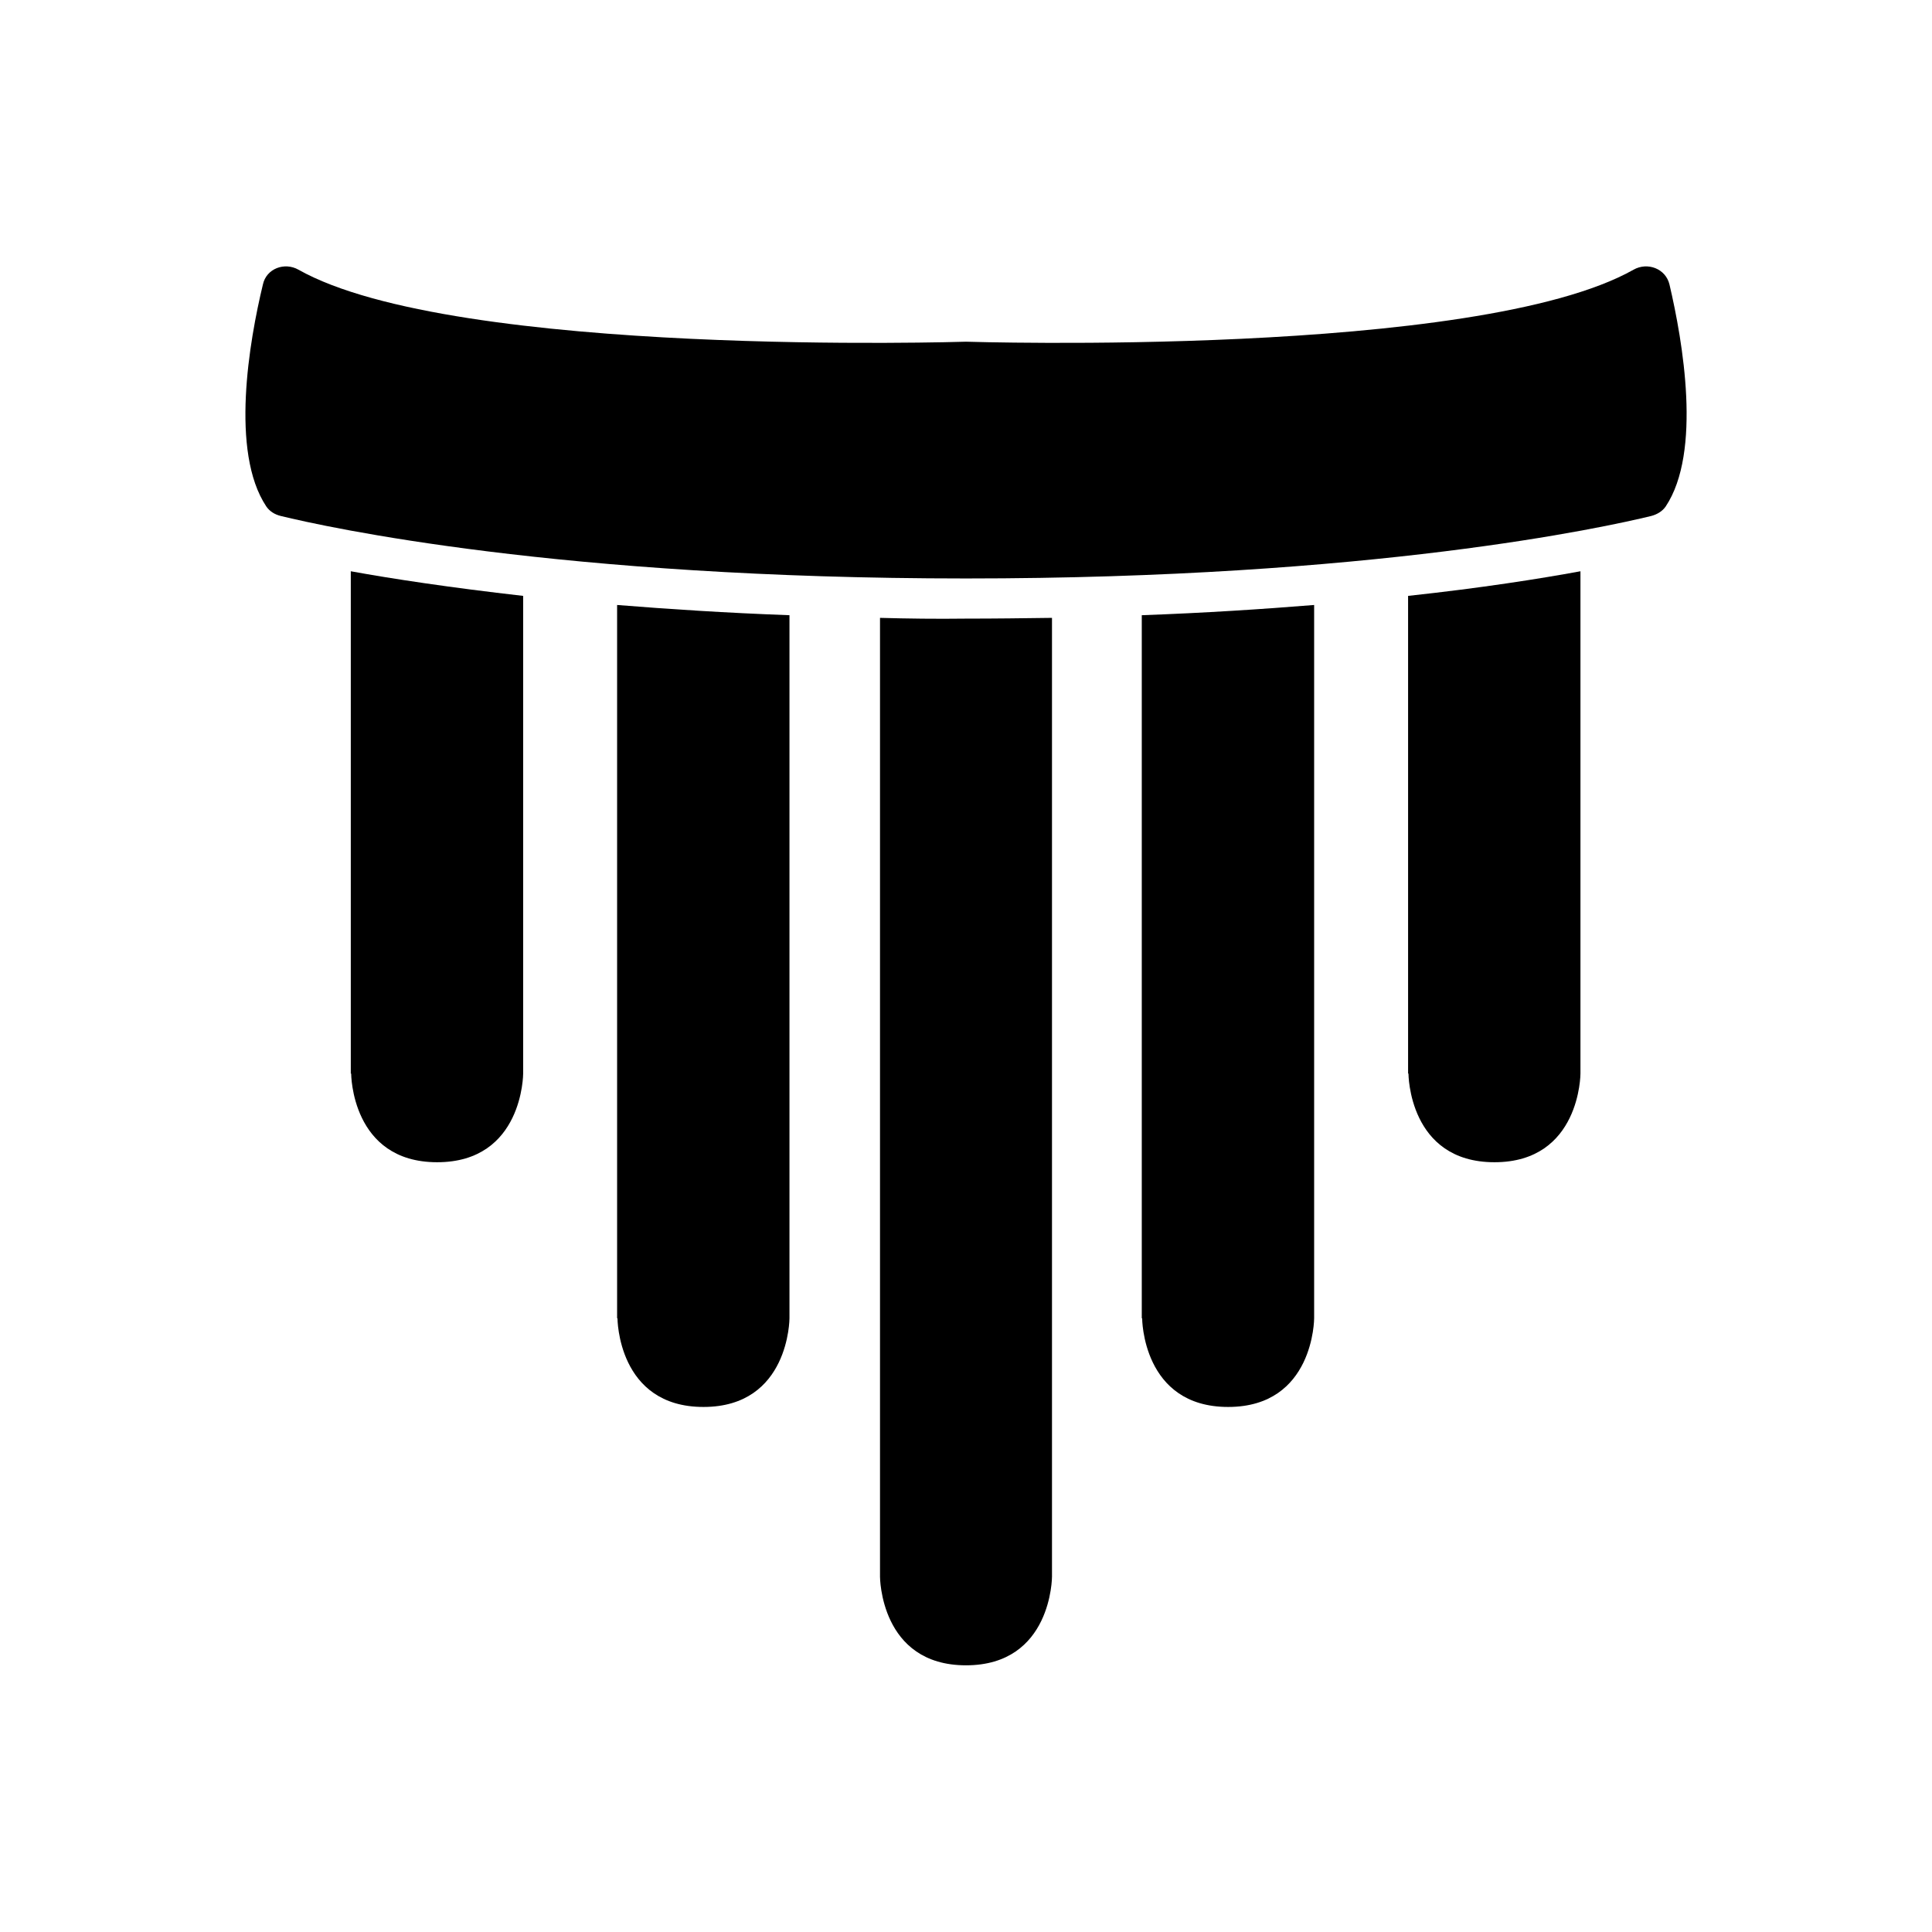
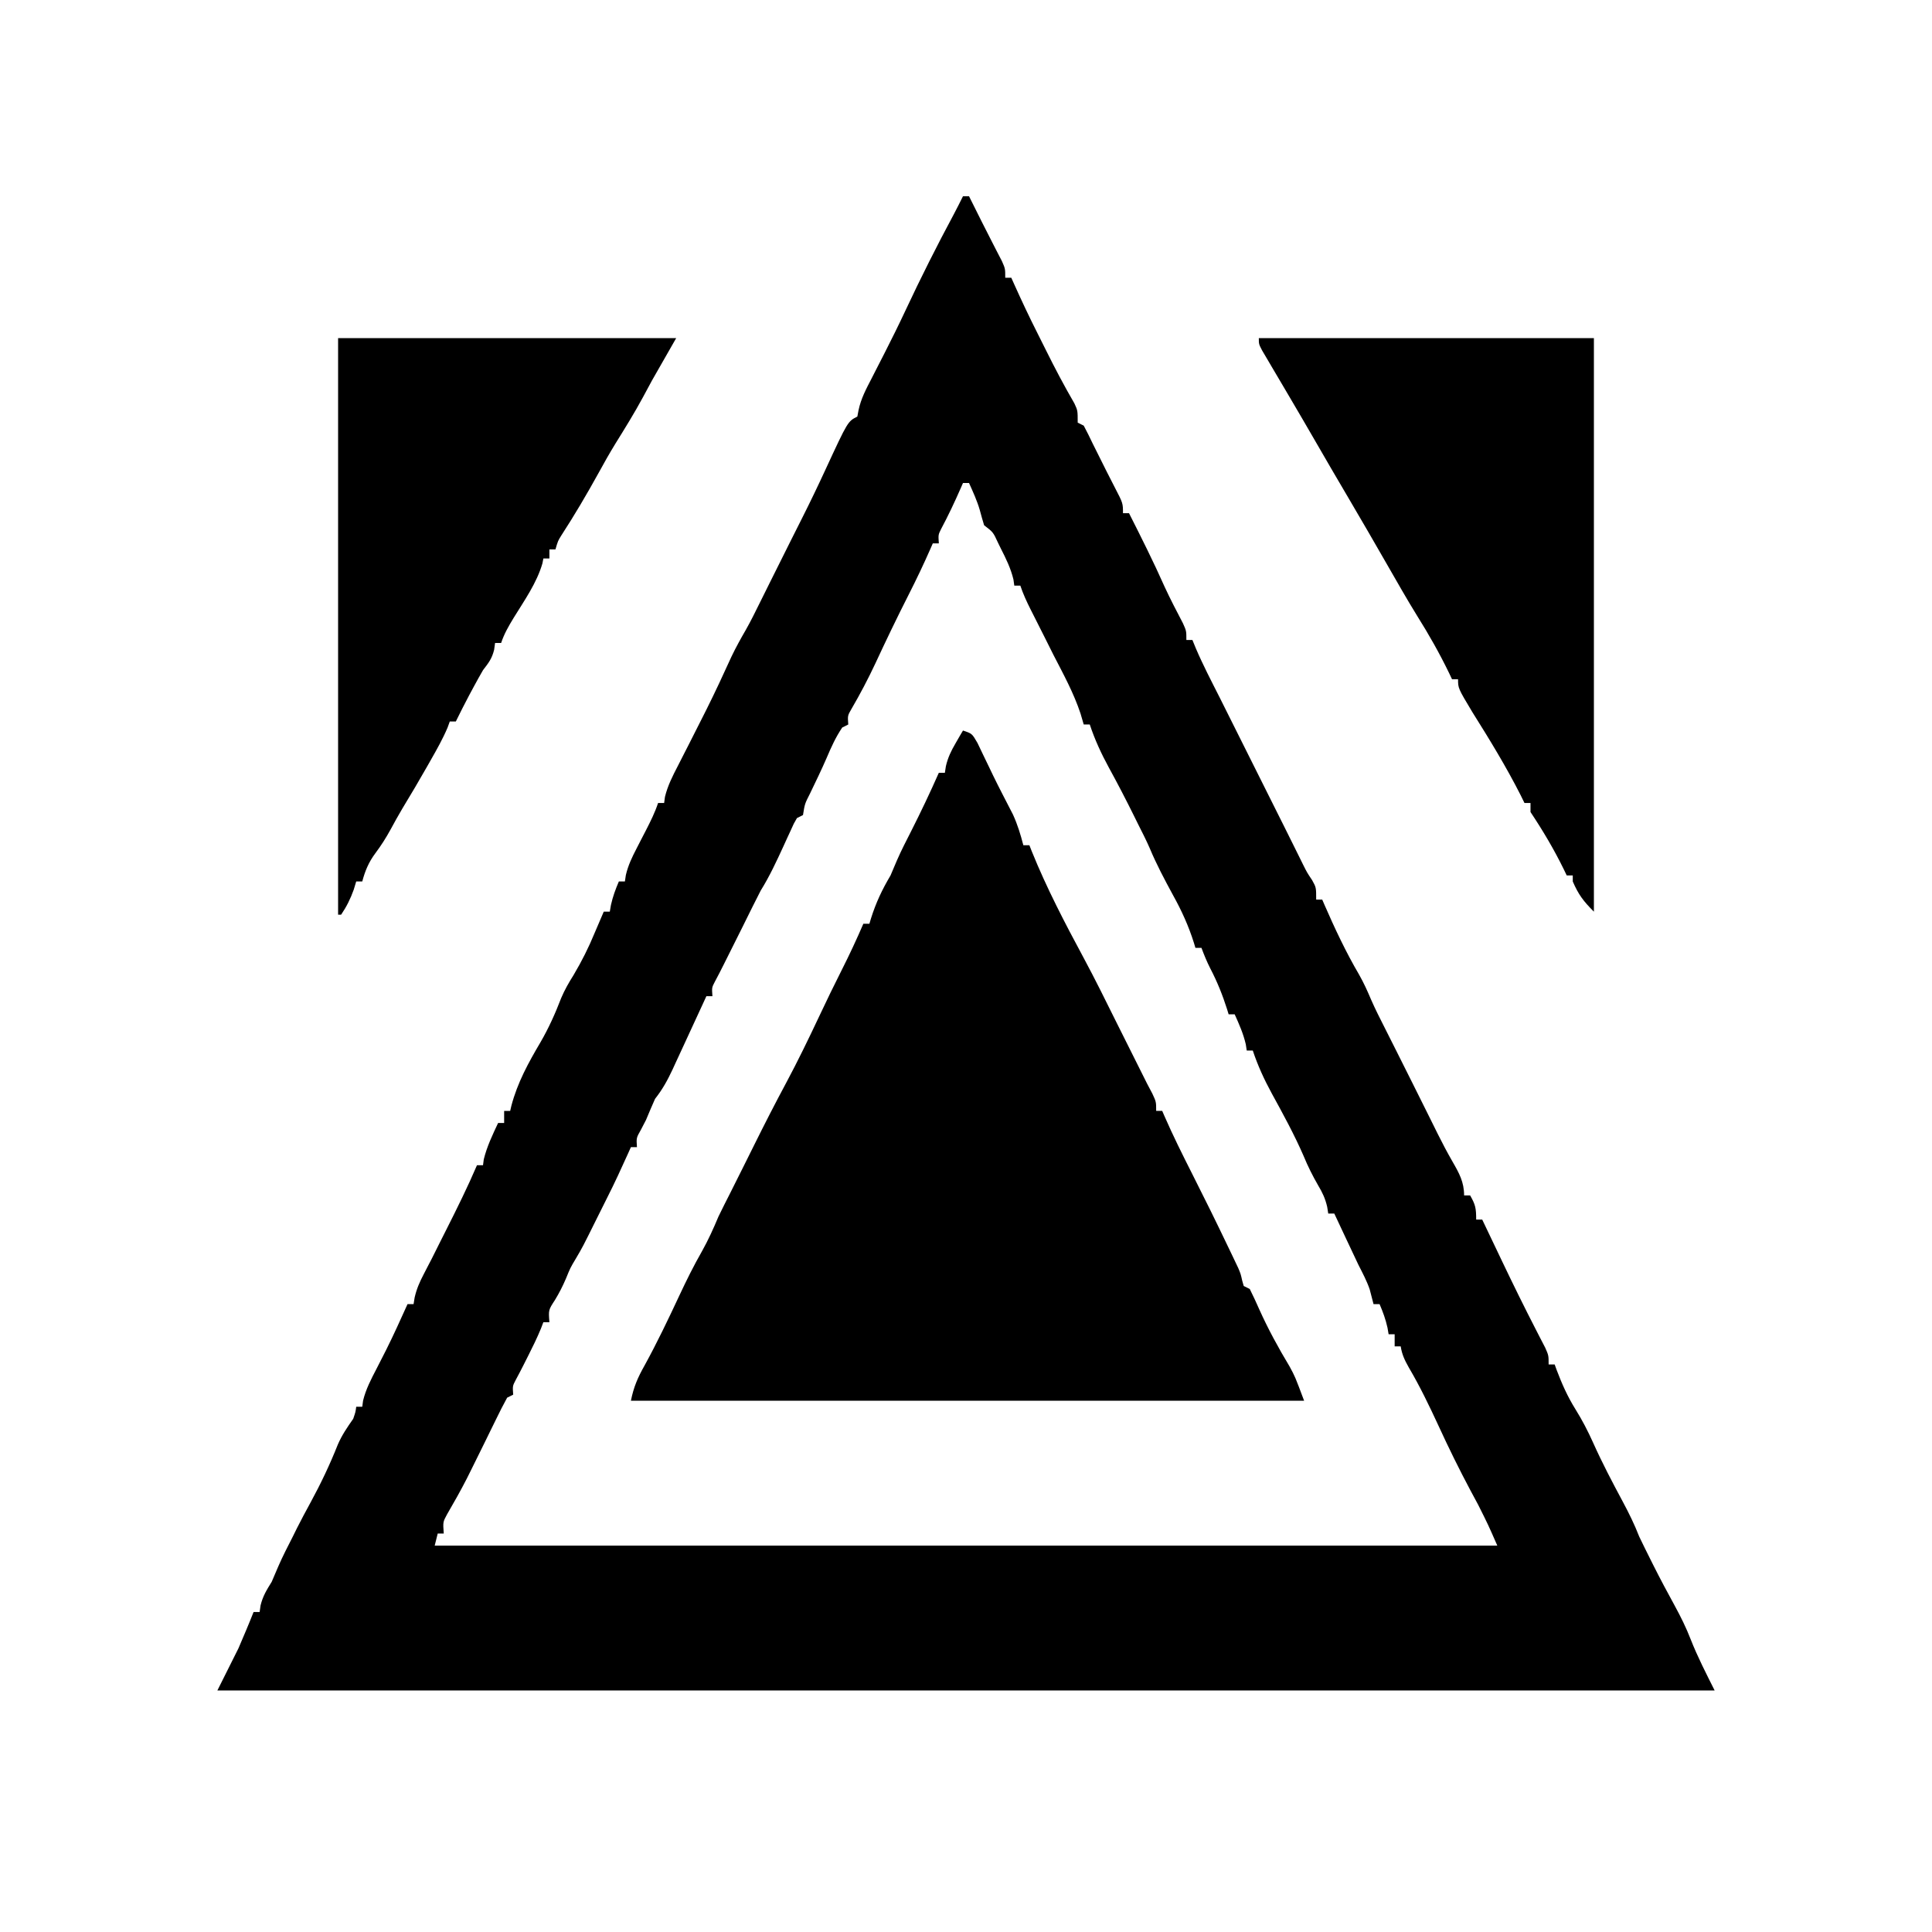
- <svg xmlns="http://www.w3.org/2000/svg" fill="#000000" width="800px" height="800px" viewBox="0 0 51 51" version="1.1" id="class_armor">
-   <path d="M43.12,7.12C38.99,9.45,25.5,9.02,25.5,9.02S12.01,9.45,7.88,7.12C7.51,6.91,7.03,7.09,6.94,7.51   C6.58,9,6.07,11.93,7.03,13.37c0.09,0.13,0.22,0.21,0.38,0.25c1.23,0.3,7.36,1.65,18.09,1.65c10.73,0,16.86-1.35,18.09-1.65   c0.15-0.04,0.29-0.12,0.38-0.25c0.96-1.44,0.45-4.37,0.1-5.86C43.97,7.09,43.49,6.91,43.12,7.12z" />
+ <svg xmlns="http://www.w3.org/2000/svg" width="640" height="640" version="1.1">
  <g>
-     <path d="M9.27,28.34c0,0,0,2.34,2.27,2.34s2.27-2.34,2.27-2.34V15.73c-1.93-0.22-3.45-0.45-4.55-0.65V28.34z" />
-     <path d="M16.3,34.8c0,0,0,2.34,2.27,2.34s2.27-2.34,2.27-2.34V16.24c-1.66-0.06-3.18-0.16-4.55-0.27V34.8z" />
-     <path d="M37.18,28.34c0,0,0,2.34,2.27,2.34s2.27-2.34,2.27-2.34V15.08c-1.09,0.2-2.61,0.44-4.55,0.65V28.34z" />
-     <path d="M30.15,34.8c0,0,0,2.34,2.27,2.34s2.27-2.34,2.27-2.34V15.97c-1.36,0.11-2.88,0.21-4.55,0.27V34.8z" />
-     <path d="M23.23,16.31v25.31c0,0,0,2.34,2.27,2.34s2.27-2.34,2.27-2.34V16.31c-0.74,0.01-1.49,0.02-2.27,0.02    C24.72,16.34,23.96,16.33,23.23,16.31z" />
+     <path id="svg_3" fill="#000000" d="m319,65c0.66,0 1.32,0 2,0c1.423,2.847 2.846,5.694 4.266,8.543c1.144,2.28 2.3,4.553 3.469,6.82c0.541,1.056 1.083,2.111 1.641,3.199c0.754,1.456 0.754,1.456 1.523,2.941c1.102,2.496 1.102,2.496 1.102,5.496c0.66,0 1.32,0 2,0c0.303,0.678 0.606,1.356 0.918,2.055c2.48,5.51 5.04,10.961 7.77,16.352c0.925,1.829 1.841,3.663 2.75,5.5c2.978,6.019 6.09,11.91 9.461,17.719c1.102,2.375 1.102,2.375 1.102,6.375c0.66,0.33 1.32,0.66 2,1c1.054,1.972 2.046,3.978 3,6c0.483,0.967 0.967,1.934 1.465,2.93c1.015,2.029 2.028,4.059 3.039,6.09c0.912,1.816 1.834,3.628 2.773,5.43c2.723,5.242 2.723,5.242 2.723,8.551c0.66,0 1.32,0 2,0c4.069,8.048 8.11,16.084 11.77,24.328c1.895,4.116 3.996,8.125 6.094,12.141c1.137,2.531 1.137,2.531 1.137,5.531c0.66,0 1.32,0 2,0c0.371,0.907 0.743,1.815 1.125,2.75c2.37,5.539 5.156,10.877 7.875,16.25c0.709,1.416 1.418,2.833 2.125,4.25c0.625,1.25 1.25,2.5 1.875,3.75c5.208,10.417 10.417,20.833 15.625,31.25c0.565,1.128 1.129,2.256 1.711,3.418c1.114,2.23 2.223,4.461 3.328,6.695c0.523,1.056 1.047,2.111 1.586,3.199c0.459,0.929 0.918,1.859 1.391,2.816c1.329,2.664 1.329,2.664 3.031,5.211c1.328,2.41 1.328,2.41 1.328,6.41c0.66,0 1.32,0 2,0c0.219,0.51 0.438,1.021 0.664,1.547c3.458,7.928 7.144,15.799 11.523,23.266c1.544,2.715 2.768,5.411 3.98,8.281c1.386,3.175 2.955,6.255 4.52,9.344c0.712,1.415 1.425,2.831 2.137,4.246c0.361,0.717 0.723,1.433 1.095,2.171c1.702,3.378 3.391,6.762 5.081,10.145c0.327,0.653 0.653,1.306 0.99,1.978c1.723,3.443 3.441,6.889 5.151,10.338c0.353,0.711 0.706,1.422 1.07,2.154c0.668,1.346 1.335,2.692 2,4.039c1.566,3.148 3.191,6.236 4.945,9.283c2.204,3.834 3.844,6.757 3.844,11.207c0.66,0 1.32,0 2,0c1.765,3.088 2,4.233 2,8c0.66,0 1.32,0 2,0c0.307,0.644 0.614,1.289 0.93,1.953c1.418,2.975 2.838,5.948 4.257,8.922c0.483,1.013 0.966,2.026 1.463,3.07c3.615,7.57 7.309,15.093 11.15,22.551c0.499,0.971 0.998,1.941 1.512,2.941c0.512,0.989 1.024,1.977 1.551,2.996c1.137,2.566 1.137,2.566 1.137,5.566c0.66,0 1.32,0 2,0c0.219,0.606 0.438,1.212 0.664,1.836c1.736,4.587 3.612,8.811 6.211,12.977c2.251,3.617 4.133,7.237 5.875,11.125c2.988,6.667 6.368,13.092 9.823,19.527c2.028,3.795 3.869,7.52 5.427,11.535c1.209,2.513 2.434,5.01 3.688,7.5c0.352,0.703 0.703,1.405 1.065,2.129c2.247,4.466 4.588,8.865 6.997,13.246c2.001,3.673 3.805,7.286 5.312,11.188c2.278,5.804 5.149,11.361 7.938,16.938c-163.68,0 -327.36,0 -496,0c2.31,-4.62 4.62,-9.24 7,-14c1.712,-3.995 3.409,-7.961 5,-12c0.66,0 1.32,0 2,0c0.103,-0.722 0.206,-1.444 0.312,-2.188c0.759,-3.104 2.01,-5.103 3.688,-7.812c0.737,-1.699 1.473,-3.399 2.184,-5.109c1.455,-3.37 3.153,-6.619 4.816,-9.891c0.456,-0.924 0.913,-1.849 1.383,-2.801c1.439,-2.848 2.942,-5.652 4.472,-8.451c3.423,-6.282 6.406,-12.562 9.052,-19.22c1.367,-3.159 3.126,-5.716 5.094,-8.527c0.769,-2.226 0.769,-2.226 1,-4c0.66,0 1.32,0 2,0c0.089,-0.67 0.178,-1.341 0.27,-2.031c0.931,-3.785 2.627,-7.036 4.418,-10.469c0.724,-1.416 1.447,-2.833 2.168,-4.25c0.54,-1.062 0.54,-1.062 1.091,-2.145c2.487,-4.971 4.764,-10.041 7.053,-15.105c0.66,0 1.32,0 2,0c0.116,-0.723 0.232,-1.446 0.352,-2.191c0.668,-2.894 1.654,-5.118 3.023,-7.746c0.42,-0.813 0.84,-1.627 1.273,-2.465c0.669,-1.286 0.669,-1.286 1.352,-2.598c1.002,-1.999 2.002,-3.999 3,-6c0.634,-1.257 1.268,-2.513 1.902,-3.77c3.533,-7.011 7.004,-14.011 10.098,-21.23c0.66,0 1.32,0 2,0c0.083,-0.639 0.165,-1.279 0.25,-1.938c1.045,-4.268 2.891,-8.094 4.75,-12.062c0.66,0 1.32,0 2,0c0,-1.32 0,-2.64 0,-4c0.66,0 1.32,0 2,0c0.133,-0.57 0.266,-1.14 0.402,-1.727c1.994,-7.583 5.631,-14.232 9.593,-20.939c2.762,-4.741 4.93,-9.587 6.899,-14.714c1.149,-2.725 2.535,-5.118 4.105,-7.621c2.713,-4.578 4.973,-9.065 7,-14c0.56,-1.313 1.123,-2.626 1.688,-3.938c0.433,-1.011 0.866,-2.021 1.312,-3.062c0.66,0 1.32,0 2,0c0.124,-0.722 0.247,-1.444 0.375,-2.188c0.615,-2.77 1.509,-5.21 2.625,-7.812c0.66,0 1.32,0 2,0c0.106,-0.703 0.211,-1.405 0.32,-2.129c0.77,-3.254 2.019,-5.841 3.555,-8.809c0.513,-0.999 1.026,-1.998 1.555,-3.027c0.518,-1.002 1.036,-2.003 1.57,-3.035c1.535,-3 2.934,-5.802 4,-9c0.66,0 1.32,0 2,0c0.092,-0.674 0.183,-1.348 0.277,-2.043c0.907,-3.712 2.536,-6.9 4.285,-10.27c0.729,-1.432 1.458,-2.865 2.188,-4.297c0.374,-0.729 0.748,-1.458 1.133,-2.209c1.744,-3.406 3.465,-6.823 5.18,-10.244c0.329,-0.655 0.658,-1.31 0.997,-1.985c2.894,-5.792 5.617,-11.657 8.3,-17.55c1.427,-2.959 2.979,-5.789 4.632,-8.627c1.71,-3.009 3.228,-6.11 4.759,-9.213c0.7,-1.41 1.401,-2.82 2.102,-4.23c0.355,-0.716 0.71,-1.432 1.075,-2.169c1.725,-3.475 3.462,-6.943 5.198,-10.413c0.668,-1.337 1.336,-2.674 2.004,-4.012c1.148,-2.297 2.302,-4.591 3.461,-6.883c2.761,-5.471 5.407,-10.979 7.973,-16.543c7.282,-15.735 7.282,-15.735 10.438,-17.312c0.193,-1.031 0.193,-1.031 0.391,-2.082c0.815,-3.903 2.534,-7.083 4.359,-10.605c0.365,-0.717 0.73,-1.434 1.106,-2.173c1.043,-2.049 2.093,-4.095 3.144,-6.14c2.387,-4.69 4.725,-9.397 6.953,-14.164c5.057,-10.812 10.399,-21.423 16.045,-31.939c1.031,-1.951 2.022,-3.919 3.002,-5.897zm0,95c-0.364,0.835 -0.364,0.835 -0.734,1.688c-2.028,4.619 -4.151,9.137 -6.531,13.586c-0.93,1.874 -0.93,1.874 -0.734,4.727c-0.66,0 -1.32,0 -2,0c-0.364,0.835 -0.364,0.835 -0.734,1.688c-2.278,5.186 -4.697,10.266 -7.266,15.312c-3.819,7.523 -7.467,15.109 -11.021,22.76c-2.427,5.181 -5.069,10.192 -7.948,15.138c-1.252,2.16 -1.252,2.16 -1.031,5.102c-0.99,0.495 -0.99,0.495 -2,1c-2.16,3.192 -3.656,6.513 -5.155,10.052c-1.725,3.977 -3.627,7.875 -5.503,11.782c-1.747,3.431 -1.747,3.431 -2.342,7.166c-0.99,0.495 -0.99,0.495 -2,1c-1.071,1.836 -1.071,1.836 -2.059,4.078c-0.579,1.247 -0.579,1.247 -1.17,2.52c-0.399,0.875 -0.798,1.751 -1.209,2.652c-2.327,5.064 -4.614,10.011 -7.562,14.75c-0.914,1.761 -1.809,3.533 -2.688,5.312c-0.514,1.038 -1.029,2.075 -1.559,3.145c-0.579,1.169 -1.158,2.338 -1.754,3.543c-1.414,2.835 -2.832,5.667 -4.25,8.5c-0.672,1.344 -1.344,2.687 -2.016,4.031c-0.965,1.929 -1.942,3.853 -2.969,5.75c-0.969,1.862 -0.969,1.862 -0.766,4.719c-0.66,0 -1.32,0 -2,0c-0.34,0.741 -0.681,1.482 -1.031,2.246c-1.334,2.899 -2.673,5.795 -4.014,8.69c-0.66,1.427 -1.319,2.855 -1.976,4.283c-1.051,2.283 -2.108,4.563 -3.167,6.843c-0.333,0.726 -0.665,1.451 -1.008,2.199c-1.662,3.564 -3.355,6.639 -5.805,9.739c-1.031,2.32 -2.029,4.654 -3,7c-0.557,1.073 -1.114,2.145 -1.688,3.25c-1.528,2.693 -1.528,2.693 -1.312,5.75c-0.66,0 -1.32,0 -2,0c-0.315,0.701 -0.629,1.403 -0.953,2.125c-2.212,4.904 -4.445,9.782 -6.883,14.578c-1.261,2.488 -2.498,4.989 -3.736,7.489c-4.417,8.902 -4.417,8.902 -6.678,12.746c-1.833,3.073 -1.833,3.073 -3.25,6.562c-1.118,2.608 -2.231,4.791 -3.688,7.188c-2.133,3.268 -2.133,3.268 -1.812,7.312c-0.66,0 -1.32,0 -2,0c-0.268,0.7 -0.536,1.4 -0.812,2.121c-1.263,3.061 -2.693,5.987 -4.188,8.941c-0.516,1.022 -1.031,2.044 -1.562,3.098c-0.853,1.686 -1.722,3.364 -2.625,5.023c-1.017,1.941 -1.017,1.941 -0.812,4.816c-0.66,0.33 -1.32,0.66 -2,1c-1.301,2.378 -2.512,4.749 -3.688,7.188c-0.72,1.466 -1.44,2.932 -2.16,4.398c-0.361,0.741 -0.722,1.482 -1.094,2.245c-1.546,3.168 -3.112,6.326 -4.683,9.481c-0.561,1.128 -1.121,2.256 -1.699,3.418c-2.081,4.06 -4.315,8.022 -6.609,11.965c-1.346,2.486 -1.346,2.486 -1.066,6.305c-0.66,0 -1.32,0 -2,0c-0.495,1.98 -0.495,1.98 -1,4c116.16,0 232.32,0 352,0c-3.003,-6.867 -3.003,-6.867 -6.332,-13.508c-0.403,-0.751 -0.805,-1.503 -1.22,-2.277c-0.416,-0.772 -0.832,-1.544 -1.261,-2.34c-3.759,-7.054 -7.267,-14.169 -10.598,-21.434c-3.051,-6.604 -6.208,-13.17 -9.902,-19.441c-1.377,-2.448 -2.249,-4.259 -2.688,-7c-0.66,0 -1.32,0 -2,0c0,-1.32 0,-2.64 0,-4c-0.66,0 -1.32,0 -2,0c-0.124,-0.722 -0.247,-1.444 -0.375,-2.188c-0.615,-2.77 -1.509,-5.21 -2.625,-7.812c-0.66,0 -1.32,0 -2,0c-0.423,-1.628 -0.846,-3.255 -1.27,-4.883c-0.984,-2.852 -2.361,-5.429 -3.73,-8.117c-1.413,-2.95 -2.799,-5.913 -4.188,-8.875c-0.552,-1.176 -0.552,-1.176 -1.115,-2.375c-0.9,-1.916 -1.799,-3.833 -2.697,-5.75c-0.66,0 -1.32,0 -2,0c-0.174,-1.102 -0.174,-1.102 -0.352,-2.227c-0.654,-2.797 -1.561,-4.694 -3.023,-7.148c-1.816,-3.151 -3.375,-6.268 -4.762,-9.637c-3.089,-7.114 -6.823,-13.945 -10.551,-20.738c-2.54,-4.67 -4.633,-9.21 -6.312,-14.25c-0.66,0 -1.32,0 -2,0c-0.103,-0.681 -0.206,-1.361 -0.312,-2.062c-0.835,-3.567 -2.182,-6.6 -3.688,-9.938c-0.66,0 -1.32,0 -2,0c-0.255,-0.835 -0.255,-0.835 -0.516,-1.688c-1.505,-4.739 -3.266,-9.109 -5.566,-13.516c-1.129,-2.209 -2.047,-4.475 -2.918,-6.797c-0.66,0 -1.32,0 -2,0c-0.165,-0.551 -0.33,-1.102 -0.5,-1.67c-1.774,-5.646 -4.072,-10.664 -6.937,-15.83c-2.771,-5.107 -5.473,-10.174 -7.711,-15.543c-1.178,-2.707 -2.521,-5.322 -3.852,-7.957c-0.449,-0.909 -0.897,-1.818 -1.359,-2.754c-2.671,-5.395 -5.429,-10.719 -8.328,-15.996c-2.54,-4.67 -4.633,-9.21 -6.312,-14.25c-0.66,0 -1.32,0 -2,0c-0.351,-1.196 -0.701,-2.393 -1.062,-3.625c-2.25,-6.794 -5.666,-13.032 -8.938,-19.375c-1.002,-1.999 -2.002,-3.999 -3,-6c-0.886,-1.754 -0.886,-1.754 -1.789,-3.543c-0.612,-1.215 -1.224,-2.43 -1.836,-3.645c-0.468,-0.923 -0.468,-0.923 -0.945,-1.865c-1.321,-2.628 -2.498,-5.152 -3.43,-7.947c-0.66,0 -1.32,0 -2,0c-0.094,-0.675 -0.188,-1.351 -0.285,-2.047c-0.888,-3.67 -2.449,-6.86 -4.152,-10.203c-0.469,-0.955 -0.469,-0.955 -0.947,-1.93c-1.626,-3.537 -1.626,-3.537 -4.615,-5.82c-0.499,-1.664 -0.991,-3.33 -1.426,-5.012c-0.904,-3.131 -2.241,-6.018 -3.574,-8.988c-0.66,0 -1.32,0 -2,0z" />
+     <path id="svg_4" fill="#000000" d="m319,242c3,1 3,1 4.797,4.105c0.661,1.356 1.312,2.717 1.953,4.082c0.705,1.461 1.411,2.922 2.117,4.383c0.531,1.11 0.531,1.11 1.073,2.243c0.995,2.054 2.022,4.088 3.067,6.116c0.315,0.613 0.63,1.227 0.954,1.859c0.863,1.677 1.728,3.352 2.593,5.028c1.536,3.384 2.513,6.594 3.445,10.184c0.66,0 1.32,0 2,0c0.402,1.021 0.402,1.021 0.812,2.062c4.917,12.163 10.96,23.732 17.176,35.272c3.832,7.141 7.417,14.403 11.012,21.665c0.999,2.001 1.999,4.001 3,6c2.333,4.667 4.667,9.333 7,14c0.567,1.073 1.134,2.145 1.719,3.25c1.281,2.75 1.281,2.75 1.281,5.75c0.66,0 1.32,0 2,0c0.329,0.766 0.329,0.766 0.664,1.547c2.881,6.605 6.083,13.025 9.336,19.453c4.048,8 8.011,16.035 11.875,24.125c0.394,0.818 0.787,1.636 1.193,2.479c0.367,0.773 0.734,1.545 1.112,2.342c0.327,0.686 0.655,1.372 0.992,2.079c0.829,1.976 0.829,1.976 1.317,4.167c0.253,0.895 0.253,0.895 0.511,1.809c0.66,0.33 1.32,0.66 2,1c1.109,2.215 2.132,4.421 3.125,6.688c2.969,6.6 6.348,12.797 10.078,18.996c1.797,3.316 1.797,3.316 4.797,11.316c-73.59,0 -147.18,0 -223,0c0.912,-4.56 2.273,-7.676 4.5,-11.625c4.162,-7.575 7.863,-15.332 11.52,-23.16c2.329,-4.98 4.748,-9.879 7.48,-14.652c2.108,-3.762 3.835,-7.581 5.5,-11.562c1.291,-2.688 2.65,-5.341 4,-8c0.918,-1.833 1.834,-3.666 2.75,-5.5c0.514,-1.027 1.029,-2.055 1.559,-3.113c1.184,-2.37 2.364,-4.743 3.539,-7.117c3.411,-6.875 6.896,-13.696 10.527,-20.457c3.907,-7.293 7.496,-14.715 11.021,-22.199c2.429,-5.155 4.905,-10.279 7.479,-15.364c2.536,-5.024 4.898,-10.083 7.125,-15.25c0.66,0 1.32,0 2,0c0.17,-0.568 0.34,-1.137 0.516,-1.723c1.645,-5.24 3.69,-9.562 6.484,-14.277c0.725,-1.691 1.448,-3.382 2.161,-5.078c1.436,-3.291 3.085,-6.473 4.714,-9.672c3.206,-6.346 6.257,-12.742 9.125,-19.25c0.66,0 1.32,0 2,0c0.112,-0.726 0.224,-1.451 0.34,-2.199c0.69,-2.926 1.715,-5.024 3.223,-7.613c0.455,-0.79 0.91,-1.58 1.379,-2.395c0.524,-0.888 0.524,-0.888 1.059,-1.793z" />
+     <path id="svg_5" fill="#000000" d="m112,112c36.96,0 73.92,0 112,0c-2.64,4.62 -5.28,9.24 -8,14c-0.99,1.836 -1.98,3.671 -3,5.562c-2.84,5.255 -5.971,10.308 -9.125,15.379c-1.963,3.202 -3.798,6.45 -5.598,9.746c-3.883,7.03 -7.957,13.956 -12.332,20.691c-1.112,1.78 -1.112,1.78 -1.945,4.621c-0.66,0 -1.32,0 -2,0c0,0.99 0,1.98 0,3c-0.66,0 -1.32,0 -2,0c-0.103,0.536 -0.206,1.073 -0.312,1.625c-1.891,6.534 -6.013,12.318 -9.547,18.072c-1.67,2.746 -3.12,5.242 -4.141,8.303c-0.66,0 -1.32,0 -2,0c-0.103,0.743 -0.206,1.485 -0.312,2.25c-0.754,3.017 -1.824,4.298 -3.688,6.75c-1.03,1.775 -2.028,3.568 -3,5.375c-0.518,0.963 -1.036,1.926 -1.57,2.918c-1.522,2.882 -3.004,5.776 -4.43,8.707c-0.66,0 -1.32,0 -2,0c-0.242,0.666 -0.485,1.333 -0.734,2.02c-1.58,3.72 -3.515,7.16 -5.516,10.668c-0.603,1.065 -0.603,1.065 -1.218,2.151c-2.663,4.686 -5.396,9.324 -8.2,13.928c-1.358,2.278 -2.631,4.59 -3.895,6.922c-1.544,2.83 -3.191,5.422 -5.125,8c-2.181,2.936 -3.358,5.756 -4.312,9.312c-0.66,0 -1.32,0 -2,0c-0.402,1.33 -0.402,1.33 -0.812,2.688c-1.108,3.09 -2.353,5.6 -4.188,8.312c-0.33,0 -0.66,0 -1,0c0,-63.03 0,-126.06 0,-191z" />
+     <path id="svg_6" fill="#000000" d="m417,112c36.63,0 73.26,0 111,0c0,62.7 0,125.4 0,190c-3.492,-3.492 -5.093,-5.614 -7,-10c0,-0.66 0,-1.32 0,-2c-0.66,0 -1.32,0 -2,0c-0.454,-0.944 -0.454,-0.944 -0.918,-1.906c-3.274,-6.689 -6.955,-12.904 -11.082,-19.094c0,-0.99 0,-1.98 0,-3c-0.66,0 -1.32,0 -2,0c-0.628,-1.282 -0.628,-1.282 -1.27,-2.59c-4.795,-9.45 -10.331,-18.507 -15.969,-27.473c-4.762,-7.94 -4.762,-7.94 -4.762,-10.938c-0.66,0 -1.32,0 -2,0c-0.34,-0.715 -0.681,-1.431 -1.031,-2.168c-3.152,-6.48 -6.613,-12.6 -10.441,-18.699c-3.435,-5.548 -6.652,-11.225 -9.902,-16.883c-4.261,-7.414 -8.525,-14.825 -12.875,-22.188c-3.816,-6.462 -7.591,-12.947 -11.34,-19.449c-2.717,-4.707 -5.458,-9.4 -8.219,-14.083c-0.644,-1.094 -1.287,-2.189 -1.95,-3.316c-1.271,-2.159 -2.545,-4.316 -3.822,-6.471c-0.575,-0.979 -1.15,-1.958 -1.743,-2.967c-0.517,-0.874 -1.033,-1.748 -1.565,-2.649c-1.111,-2.129 -1.111,-2.129 -1.111,-4.129z" />
  </g>
</svg>
